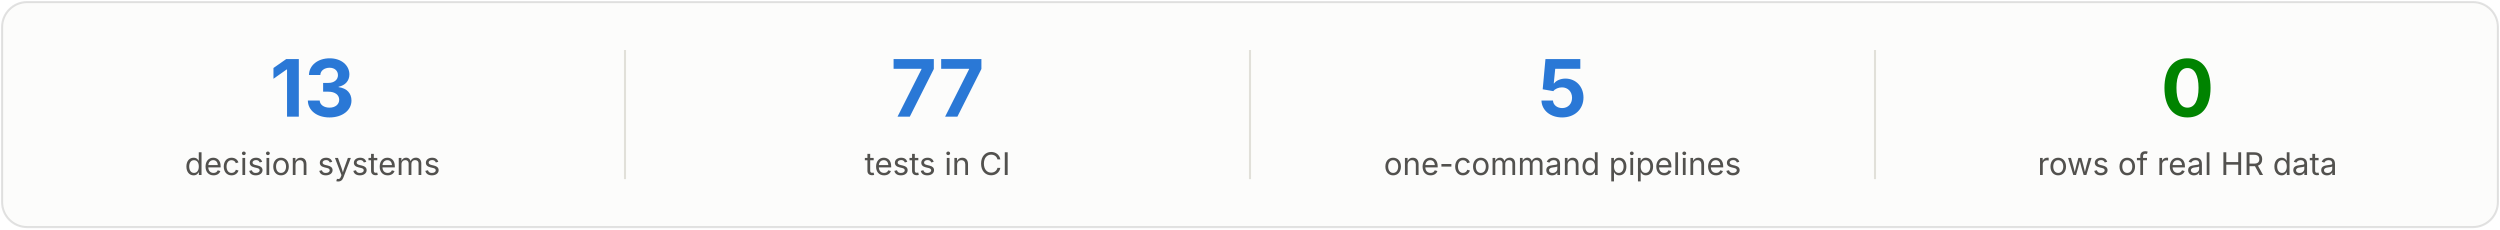
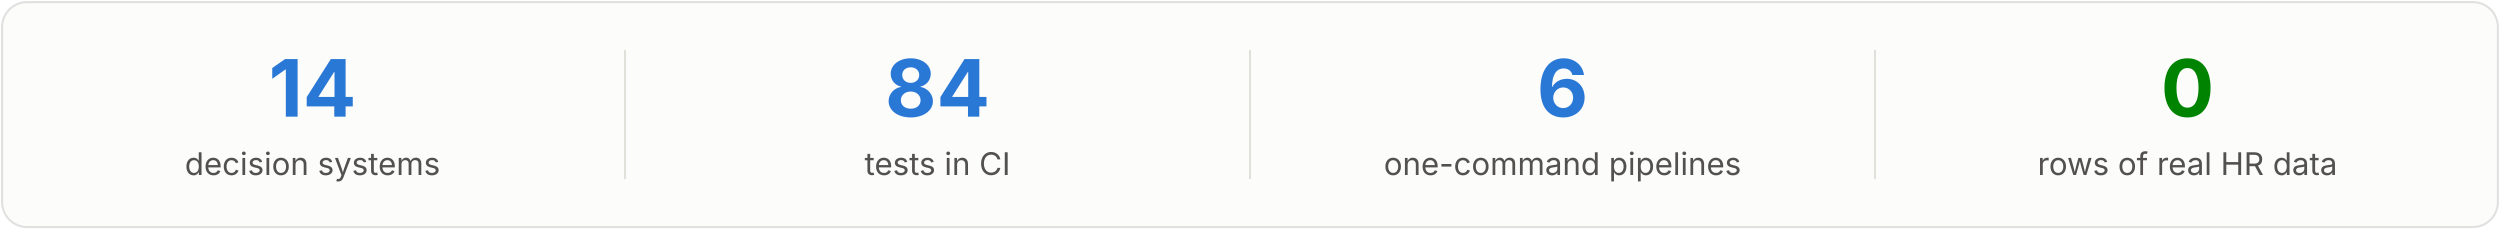
- <svg xmlns="http://www.w3.org/2000/svg" viewBox="0 0 1200 110" role="img" aria-label="13 decision systems, 77 tests in CI, 5 one-command pipelines, 0 rows of real HR data">
+ <svg xmlns="http://www.w3.org/2000/svg" viewBox="0 0 1200 110" role="img" aria-label="14 decision systems, 84 tests in CI, 6 one-command pipelines, 0 rows of real HR data">
  <rect x="1" y="1" width="1198" height="108" rx="12" fill="#fcfcfb" stroke="rgba(11,11,11,0.12)" />
  <g font-family="system-ui, -apple-system, 'Segoe UI', sans-serif" text-anchor="middle">
-     <text x="150" y="56" font-size="38" font-weight="650" fill="#2a78d6">13</text>
+     <text x="150" y="56" font-size="38" font-weight="650" fill="#2a78d6">14</text>
    <text x="150" y="84" font-size="15" fill="#52514e">decision systems</text>
    <line x1="300" y1="24" x2="300" y2="86" stroke="#e1e0d9" />
-     <text x="450" y="56" font-size="38" font-weight="650" fill="#2a78d6">77</text>
+     <text x="450" y="56" font-size="38" font-weight="650" fill="#2a78d6">84</text>
    <text x="450" y="84" font-size="15" fill="#52514e">tests in CI</text>
    <line x1="600" y1="24" x2="600" y2="86" stroke="#e1e0d9" />
-     <text x="750" y="56" font-size="38" font-weight="650" fill="#2a78d6">5</text>
+     <text x="750" y="56" font-size="38" font-weight="650" fill="#2a78d6">6</text>
    <text x="750" y="84" font-size="15" fill="#52514e">one-command pipelines</text>
    <line x1="900" y1="24" x2="900" y2="86" stroke="#e1e0d9" />
    <text x="1050" y="56" font-size="38" font-weight="650" fill="#008300">0</text>
    <text x="1050" y="84" font-size="15" fill="#52514e">rows of real HR data</text>
  </g>
</svg>
